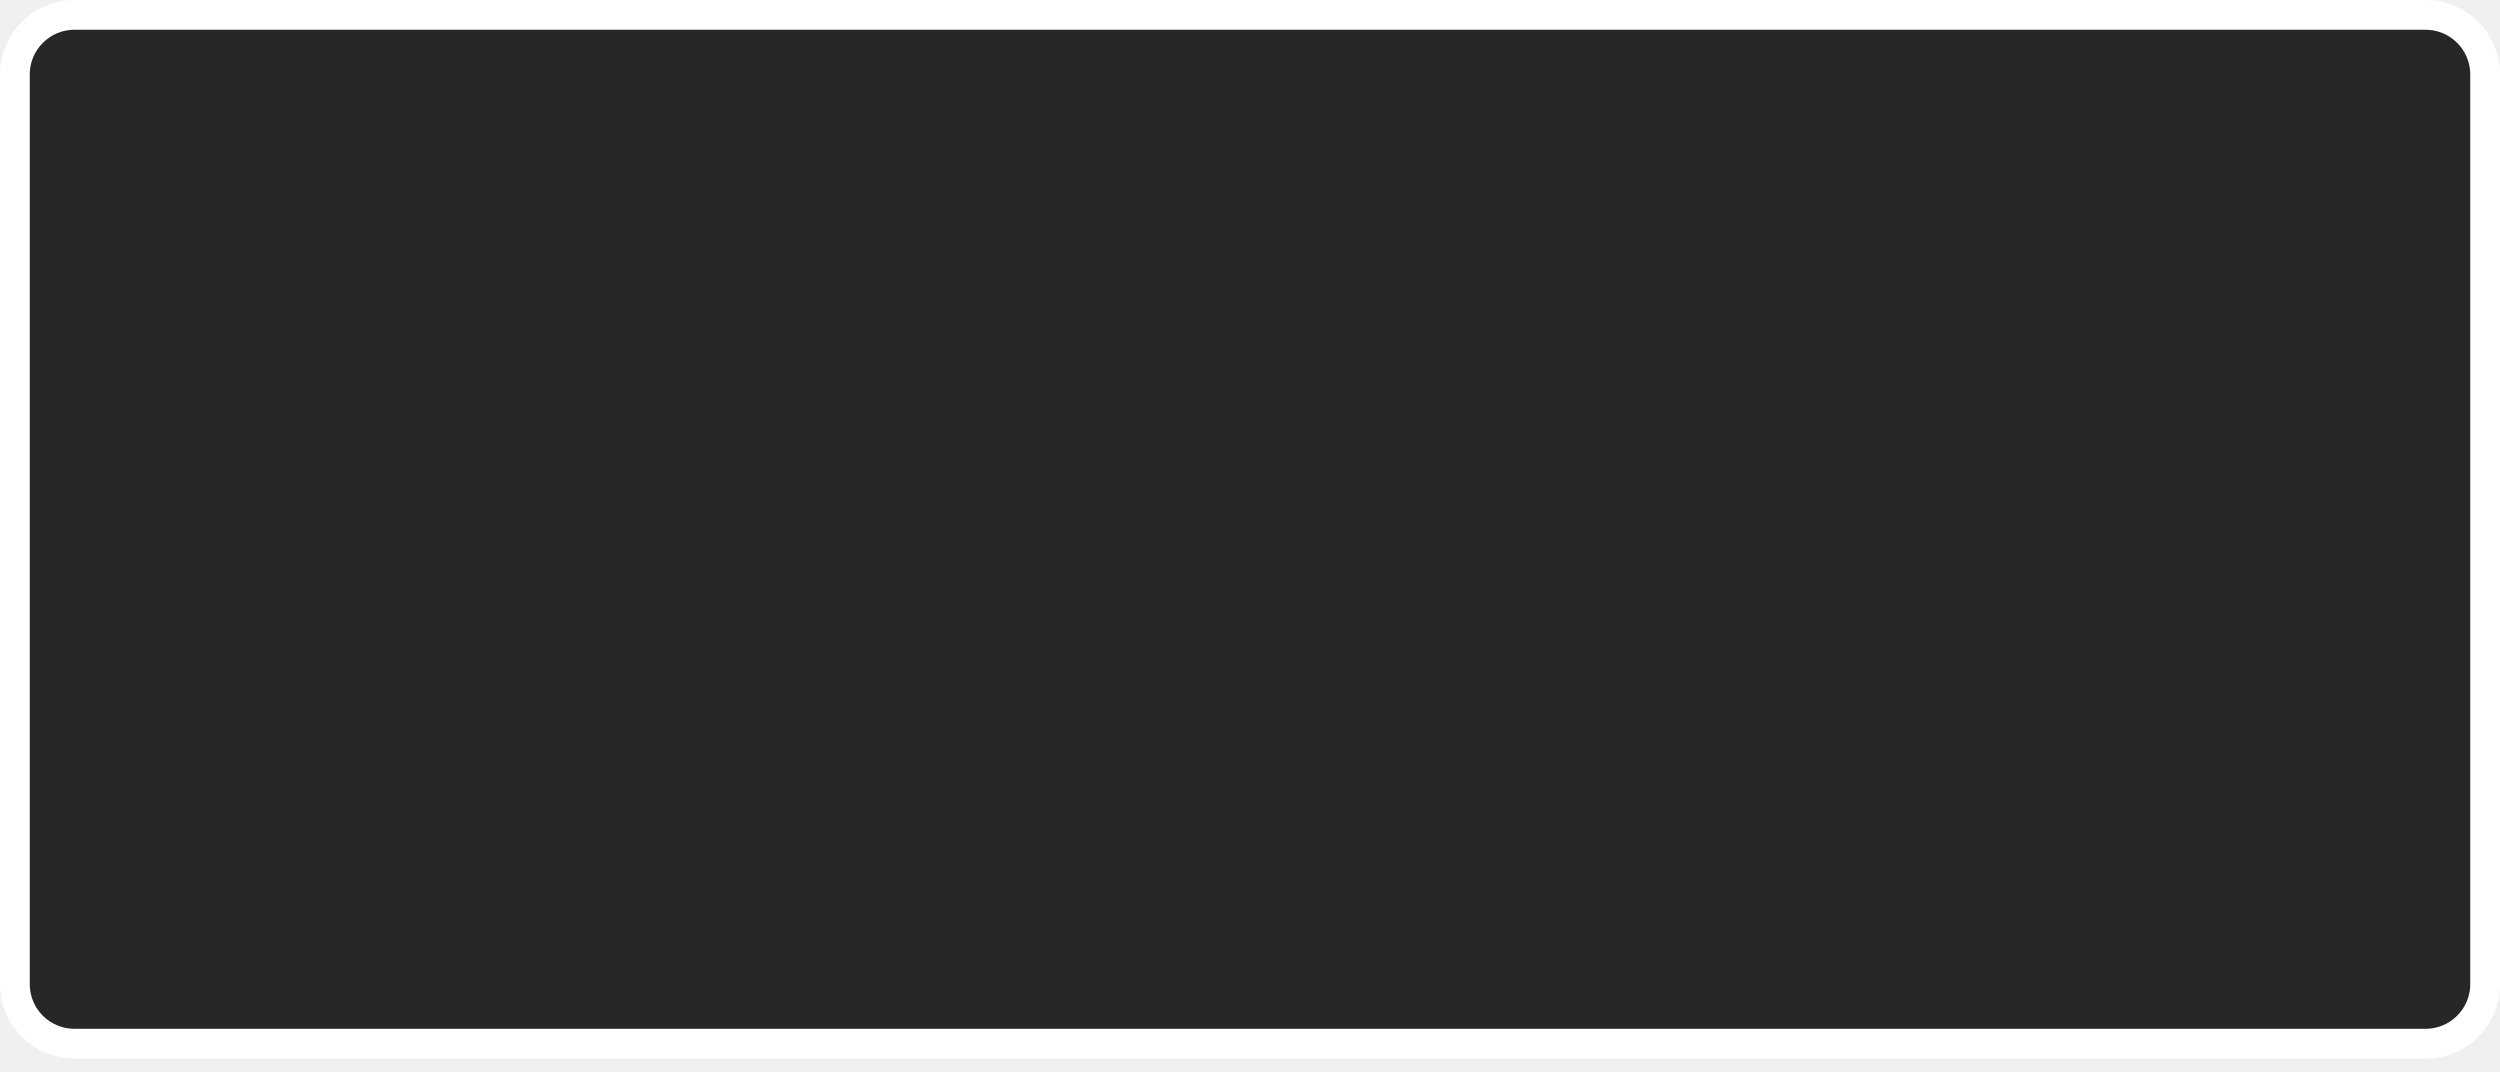
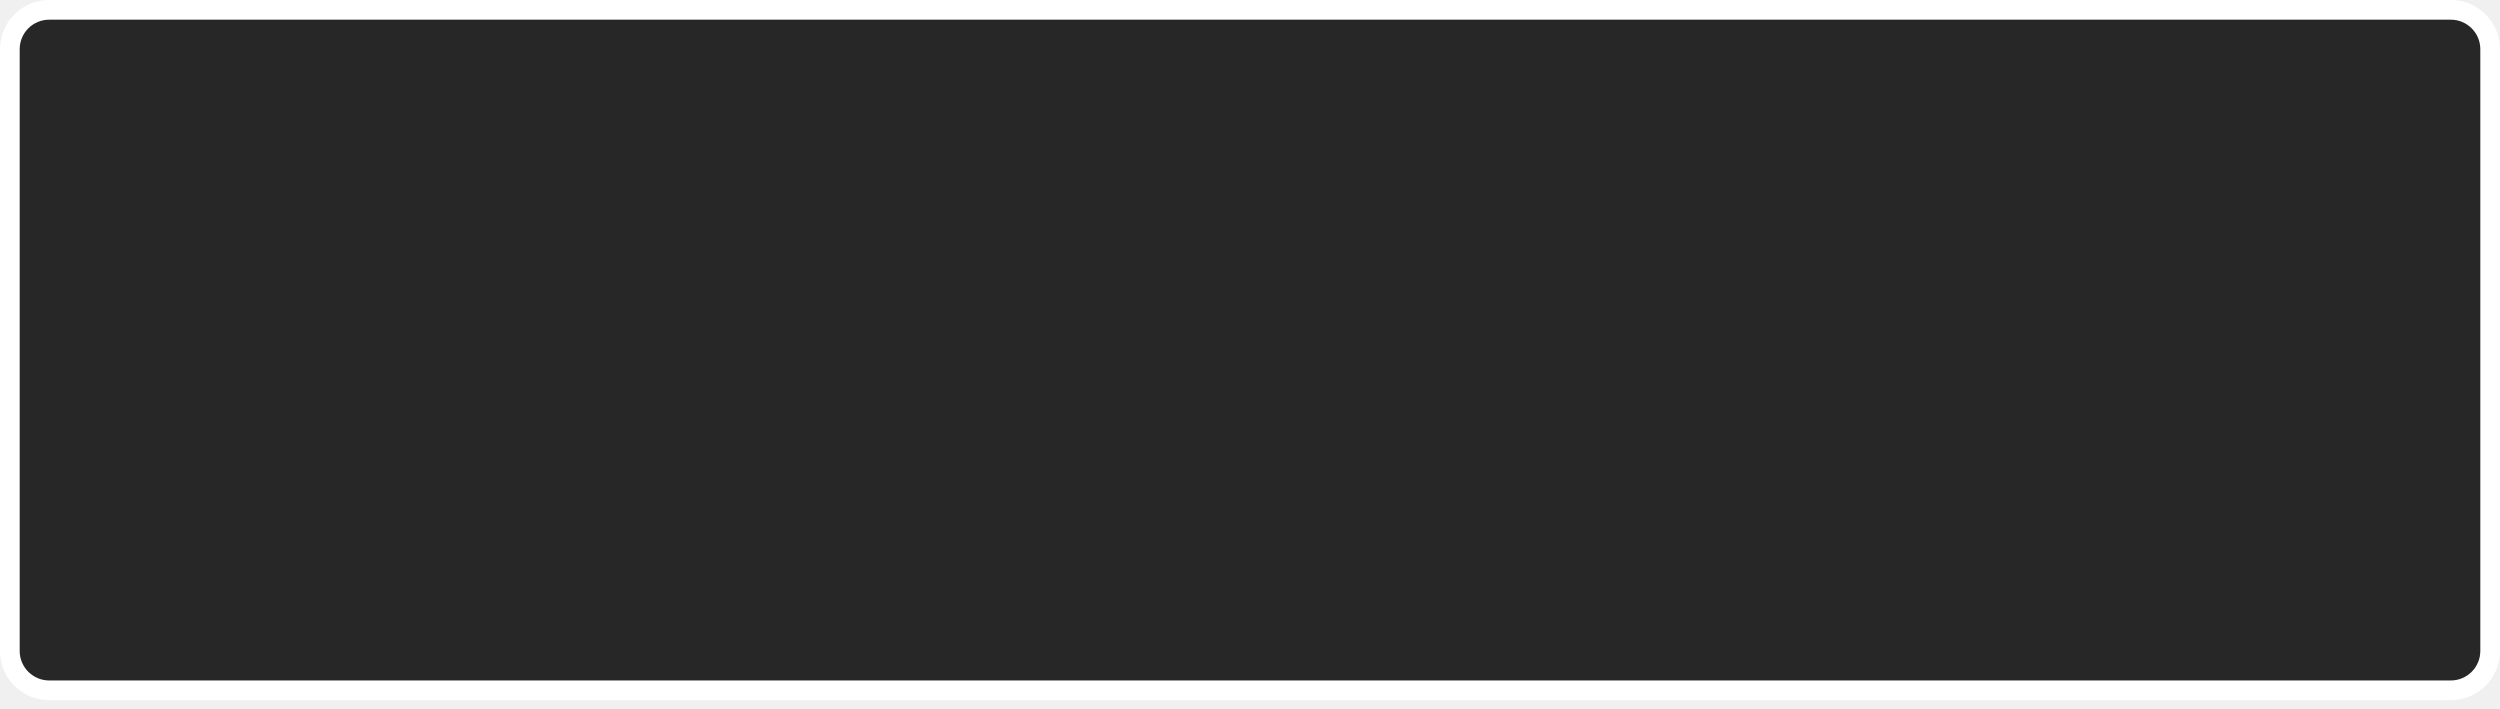
- <svg xmlns="http://www.w3.org/2000/svg" width="168" height="72" viewBox="0 0 168 72" fill="none">
-   <rect x="1" y="1" width="166" height="69.135" rx="4" fill="#272727" stroke="white" stroke-width="2" />
+ <svg xmlns="http://www.w3.org/2000/svg" width="254" height="72" viewBox="0 0 254 72" fill="none">
+   <rect x="1" y="1" width="252" height="69.135" rx="4" fill="#272727" stroke="white" stroke-width="2" />
</svg>
